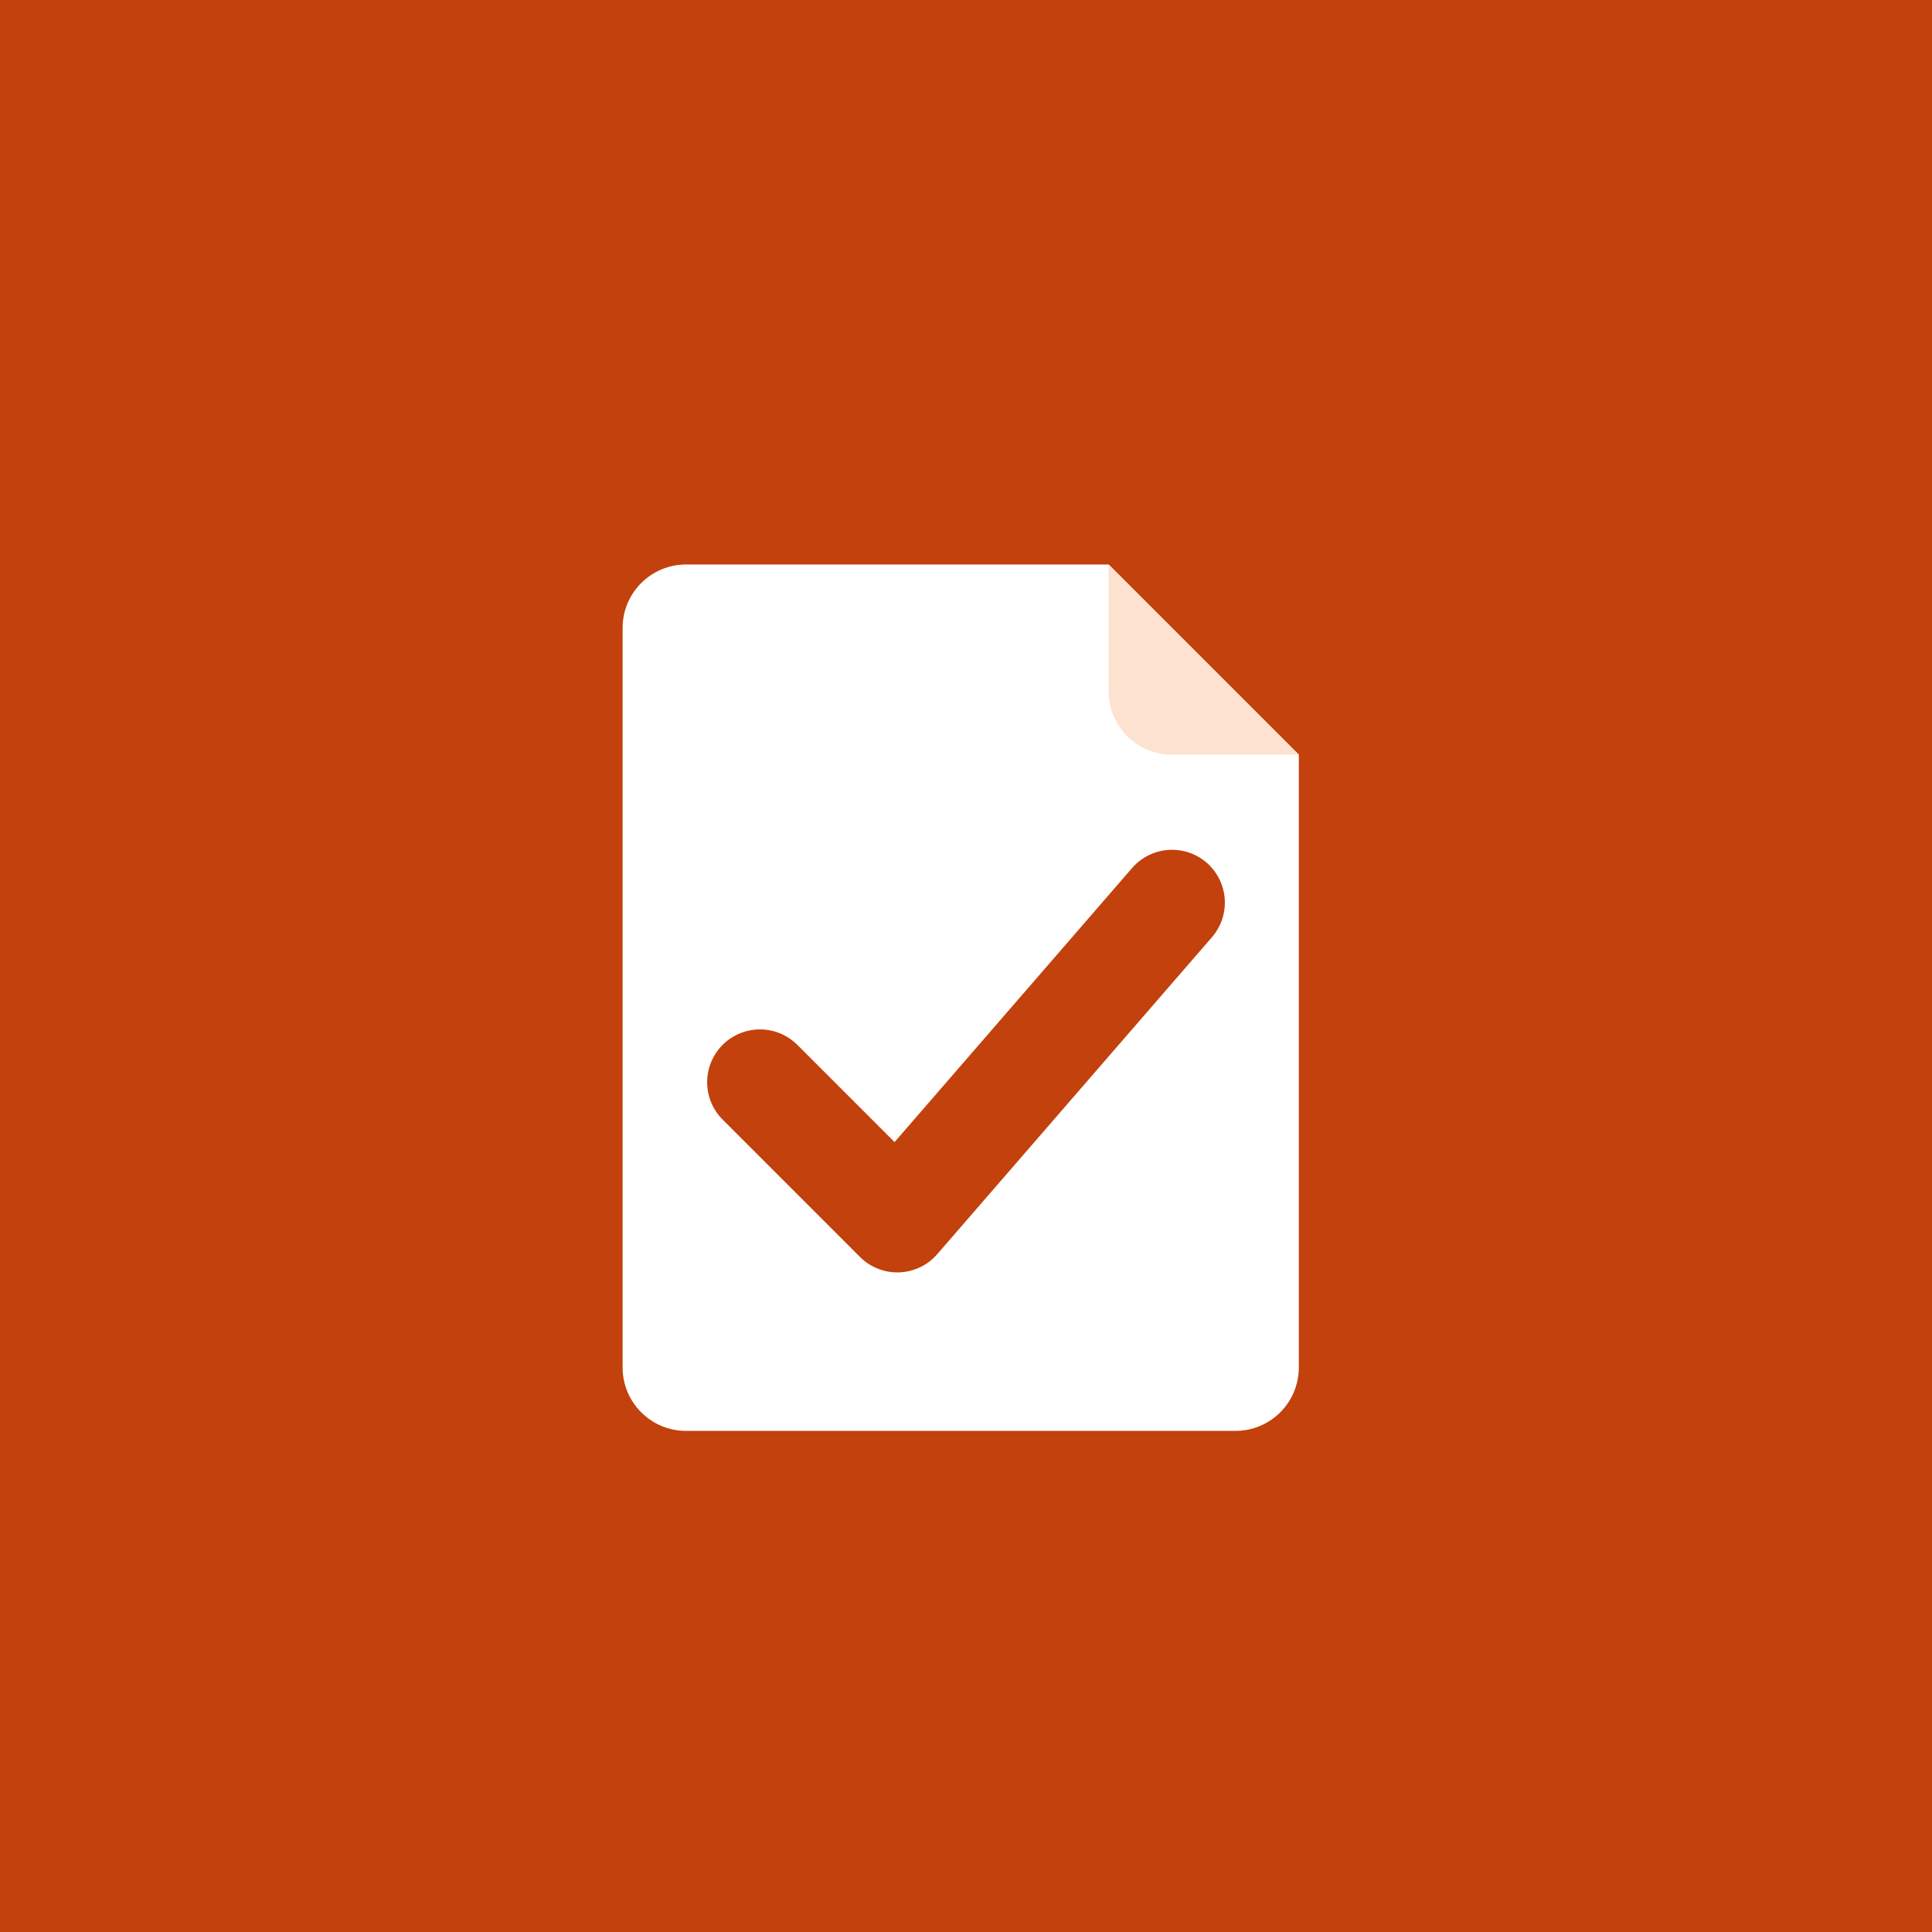
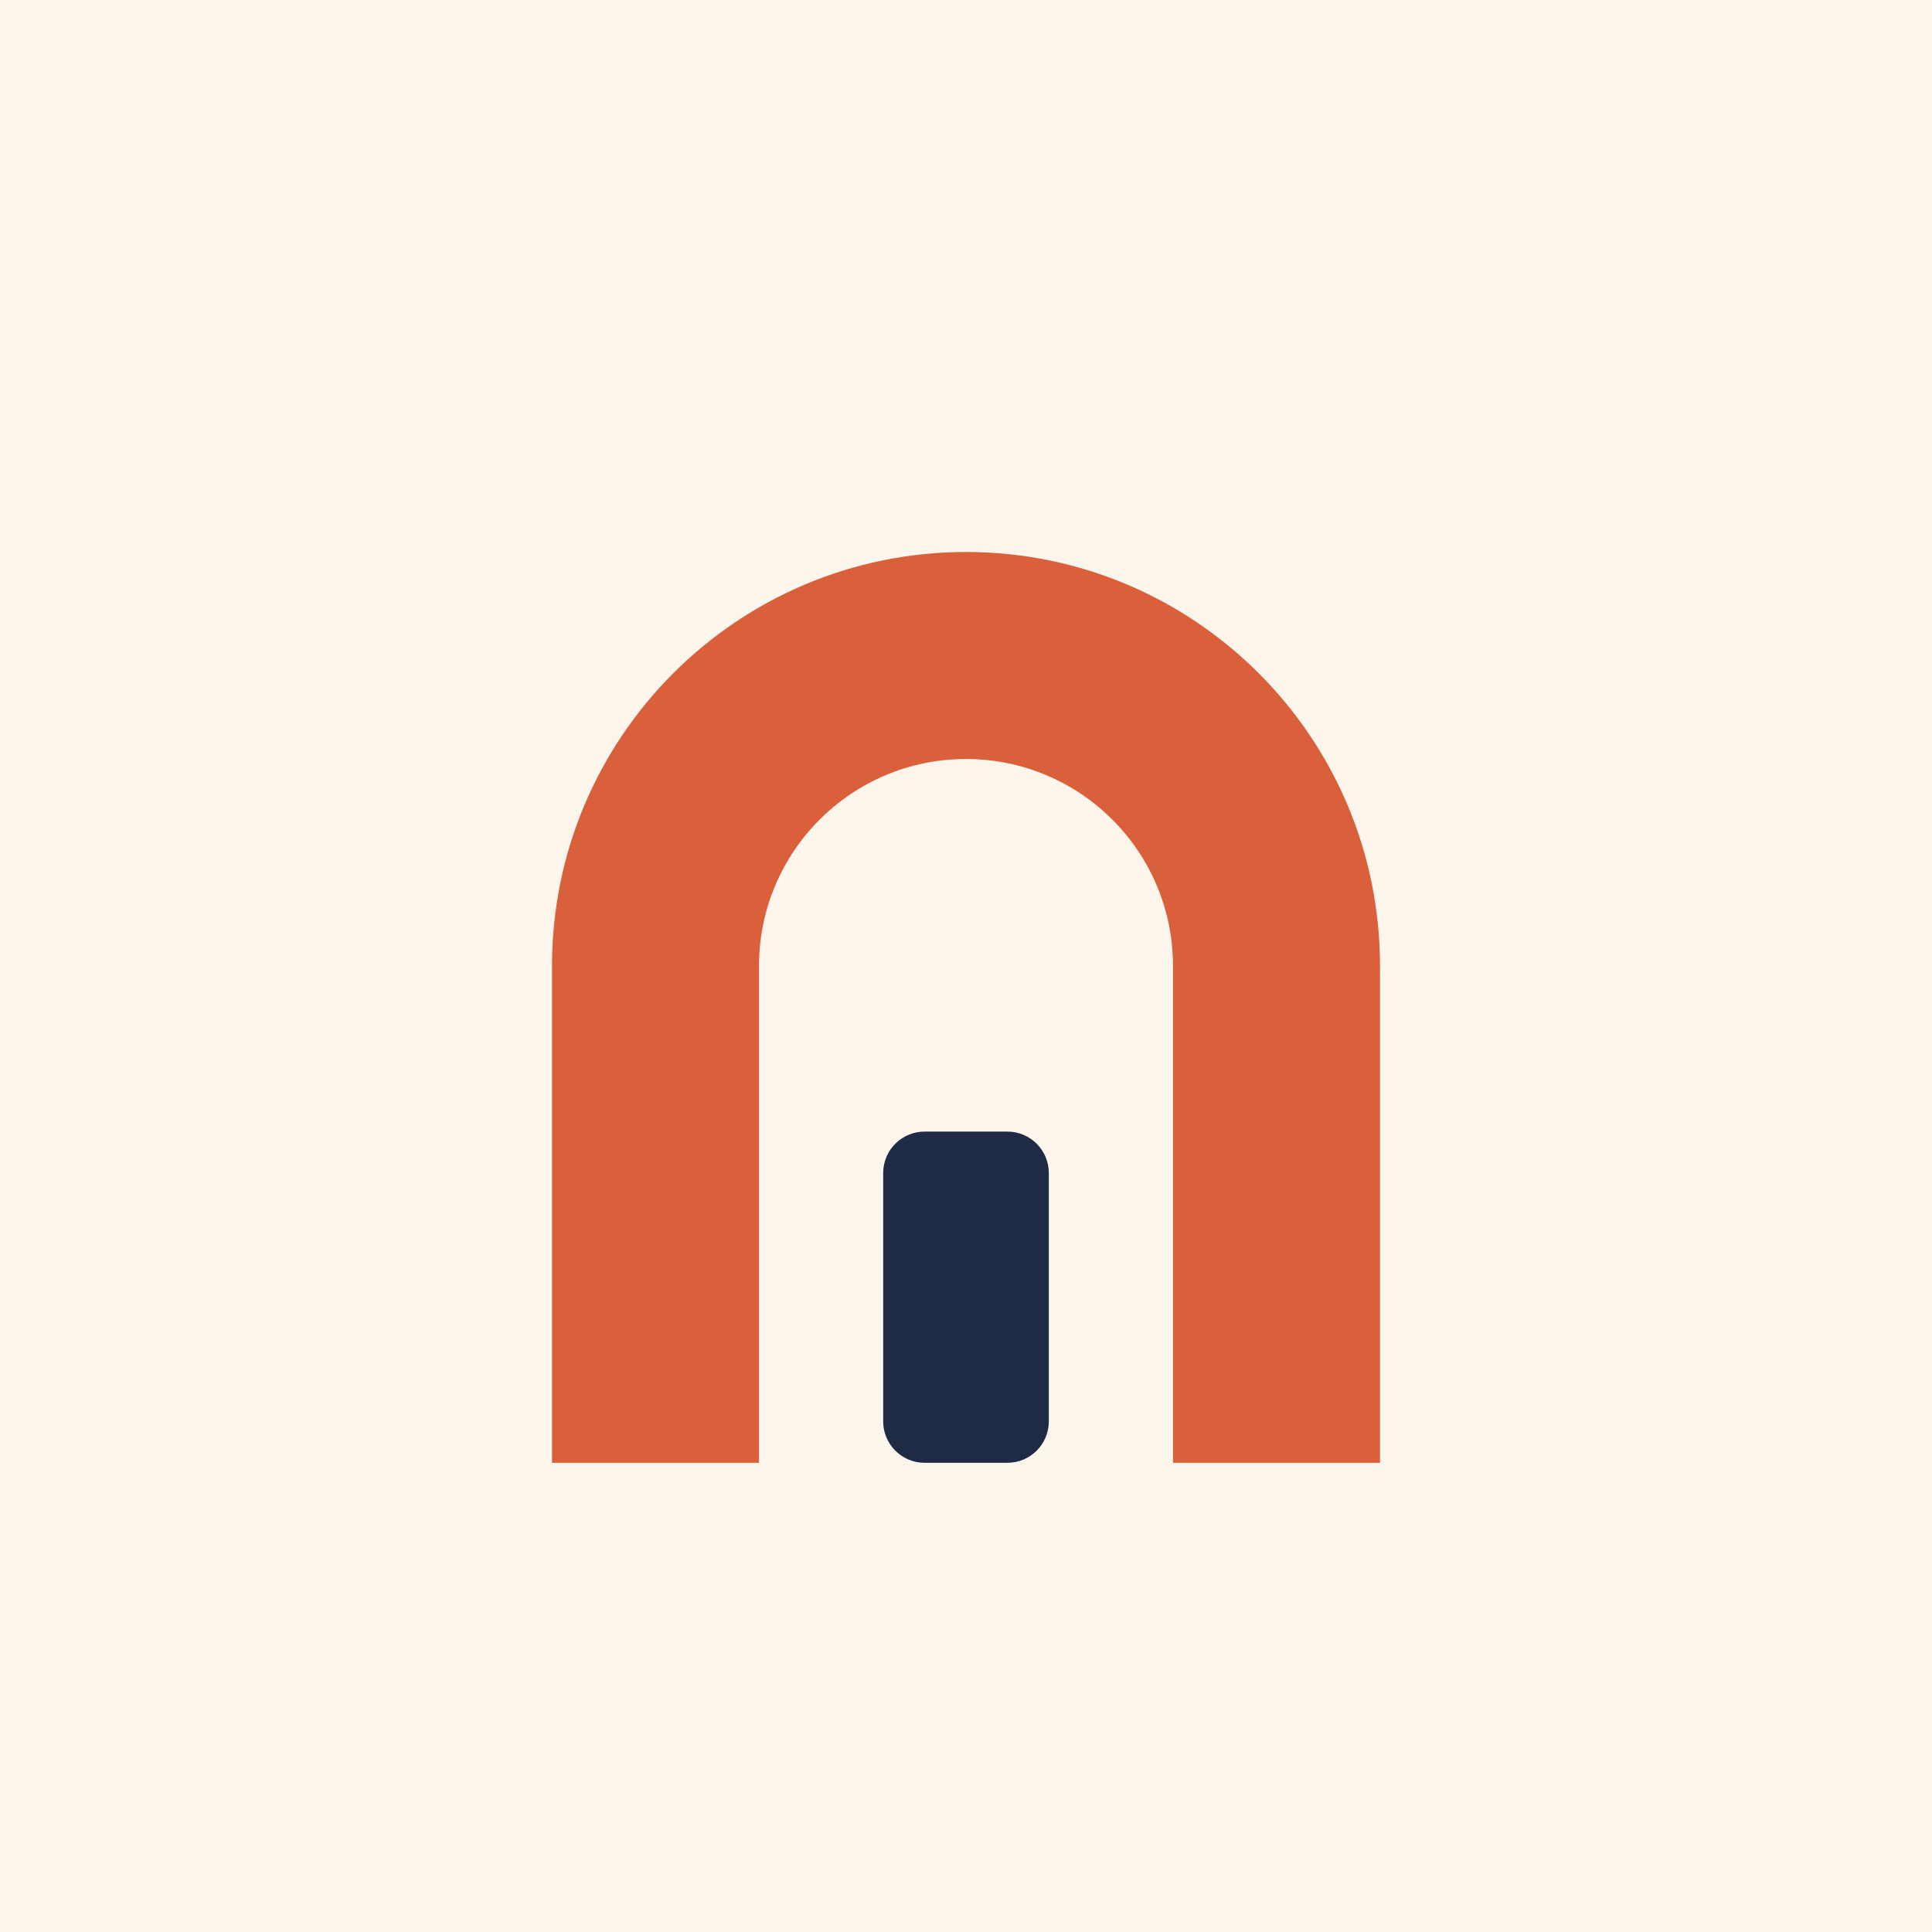
- <svg xmlns="http://www.w3.org/2000/svg" viewBox="0 0 512 512">
-   <rect width="512" height="512" fill="#c2410c" />
-   <g transform="translate(76.8 76.8) scale(0.7)">
-     <path d="M150 104h160l72 72v232a24 24 0 0 1-24 24H150a24 24 0 0 1-24-24V128a24 24 0 0 1 24-24z" fill="#fff" />
-     <path d="M310 104v48a24 24 0 0 0 24 24h48" fill="#fde2d0" />
-     <path d="M178 300l52 52 104-120" fill="none" stroke="#c2410c" stroke-width="40" stroke-linecap="round" stroke-linejoin="round" />
+ <svg xmlns="http://www.w3.org/2000/svg" viewBox="0 0 56 56" width="512" height="512">
+   <rect width="56" height="56" fill="#FBF5EC" />
+   <g transform="translate(11.2 11.2) scale(0.6)">
+     <path d="M8 52V28a20 20 0 0 1 40 0v24h-10V28a10 10 0 0 0-20 0v24z" fill="#D9603B" />
+     <rect x="24" y="36" width="8" height="16" rx="2" fill="#1F2A44" />
  </g>
</svg>
